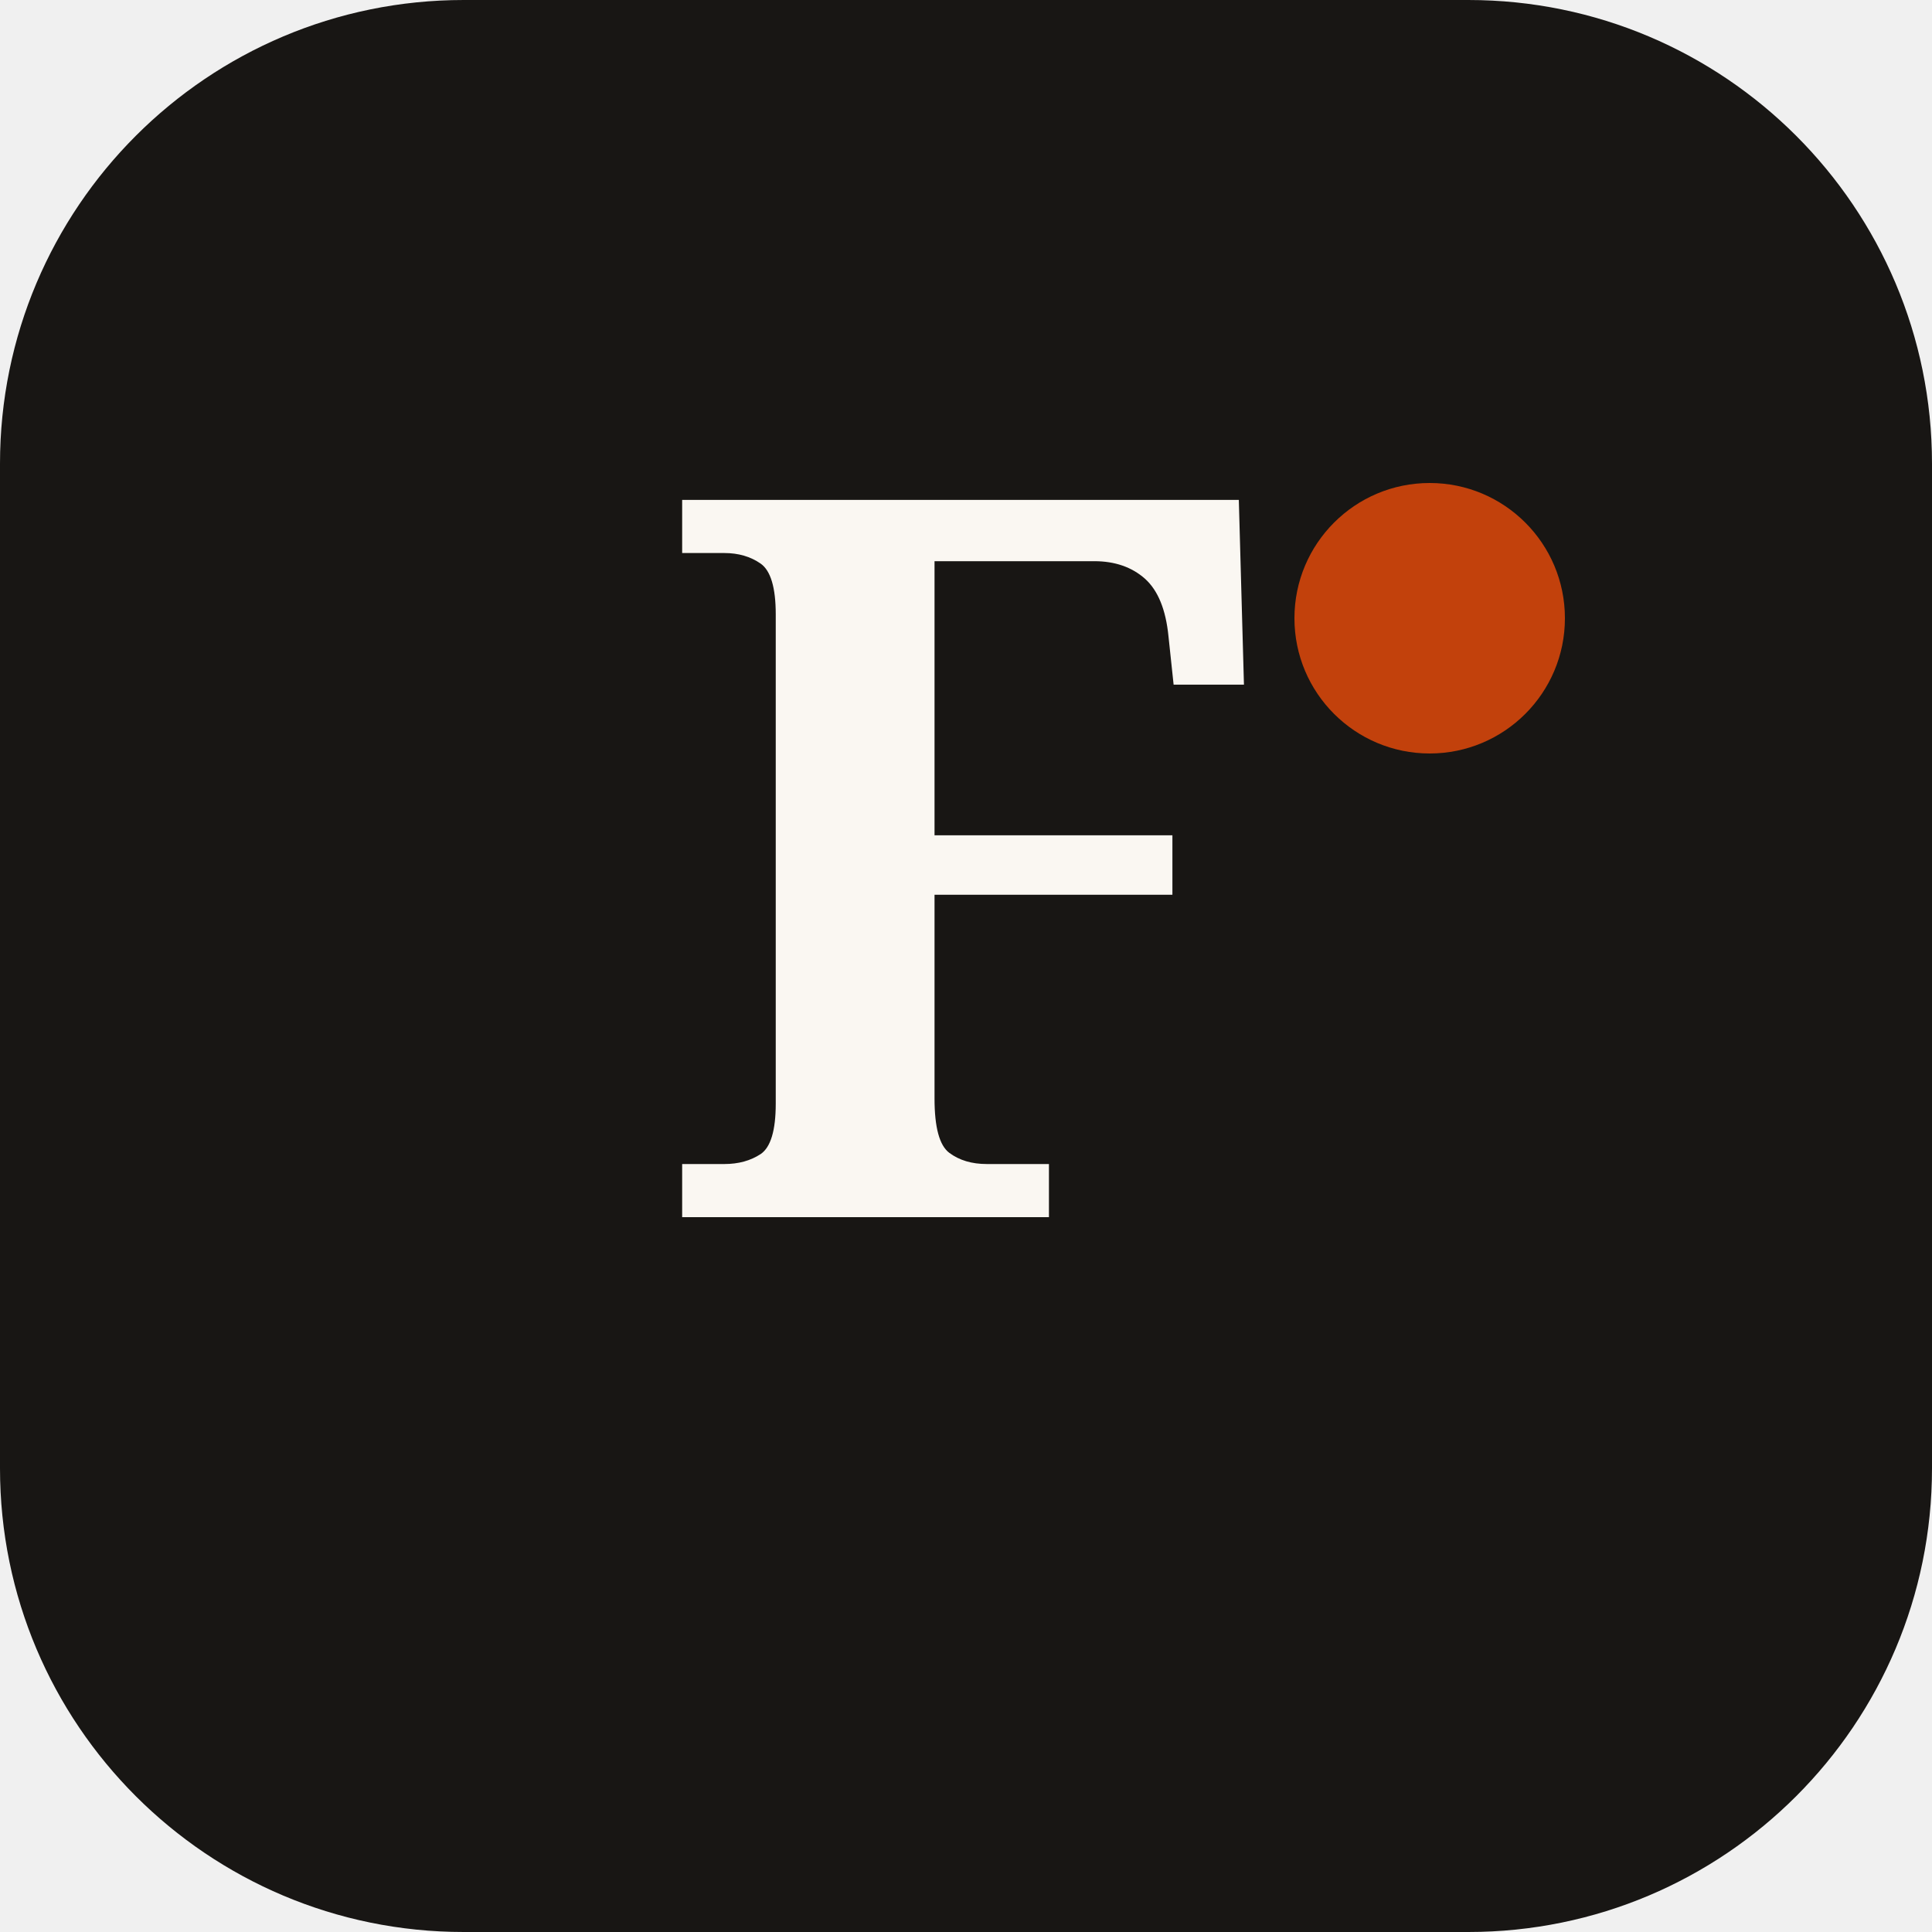
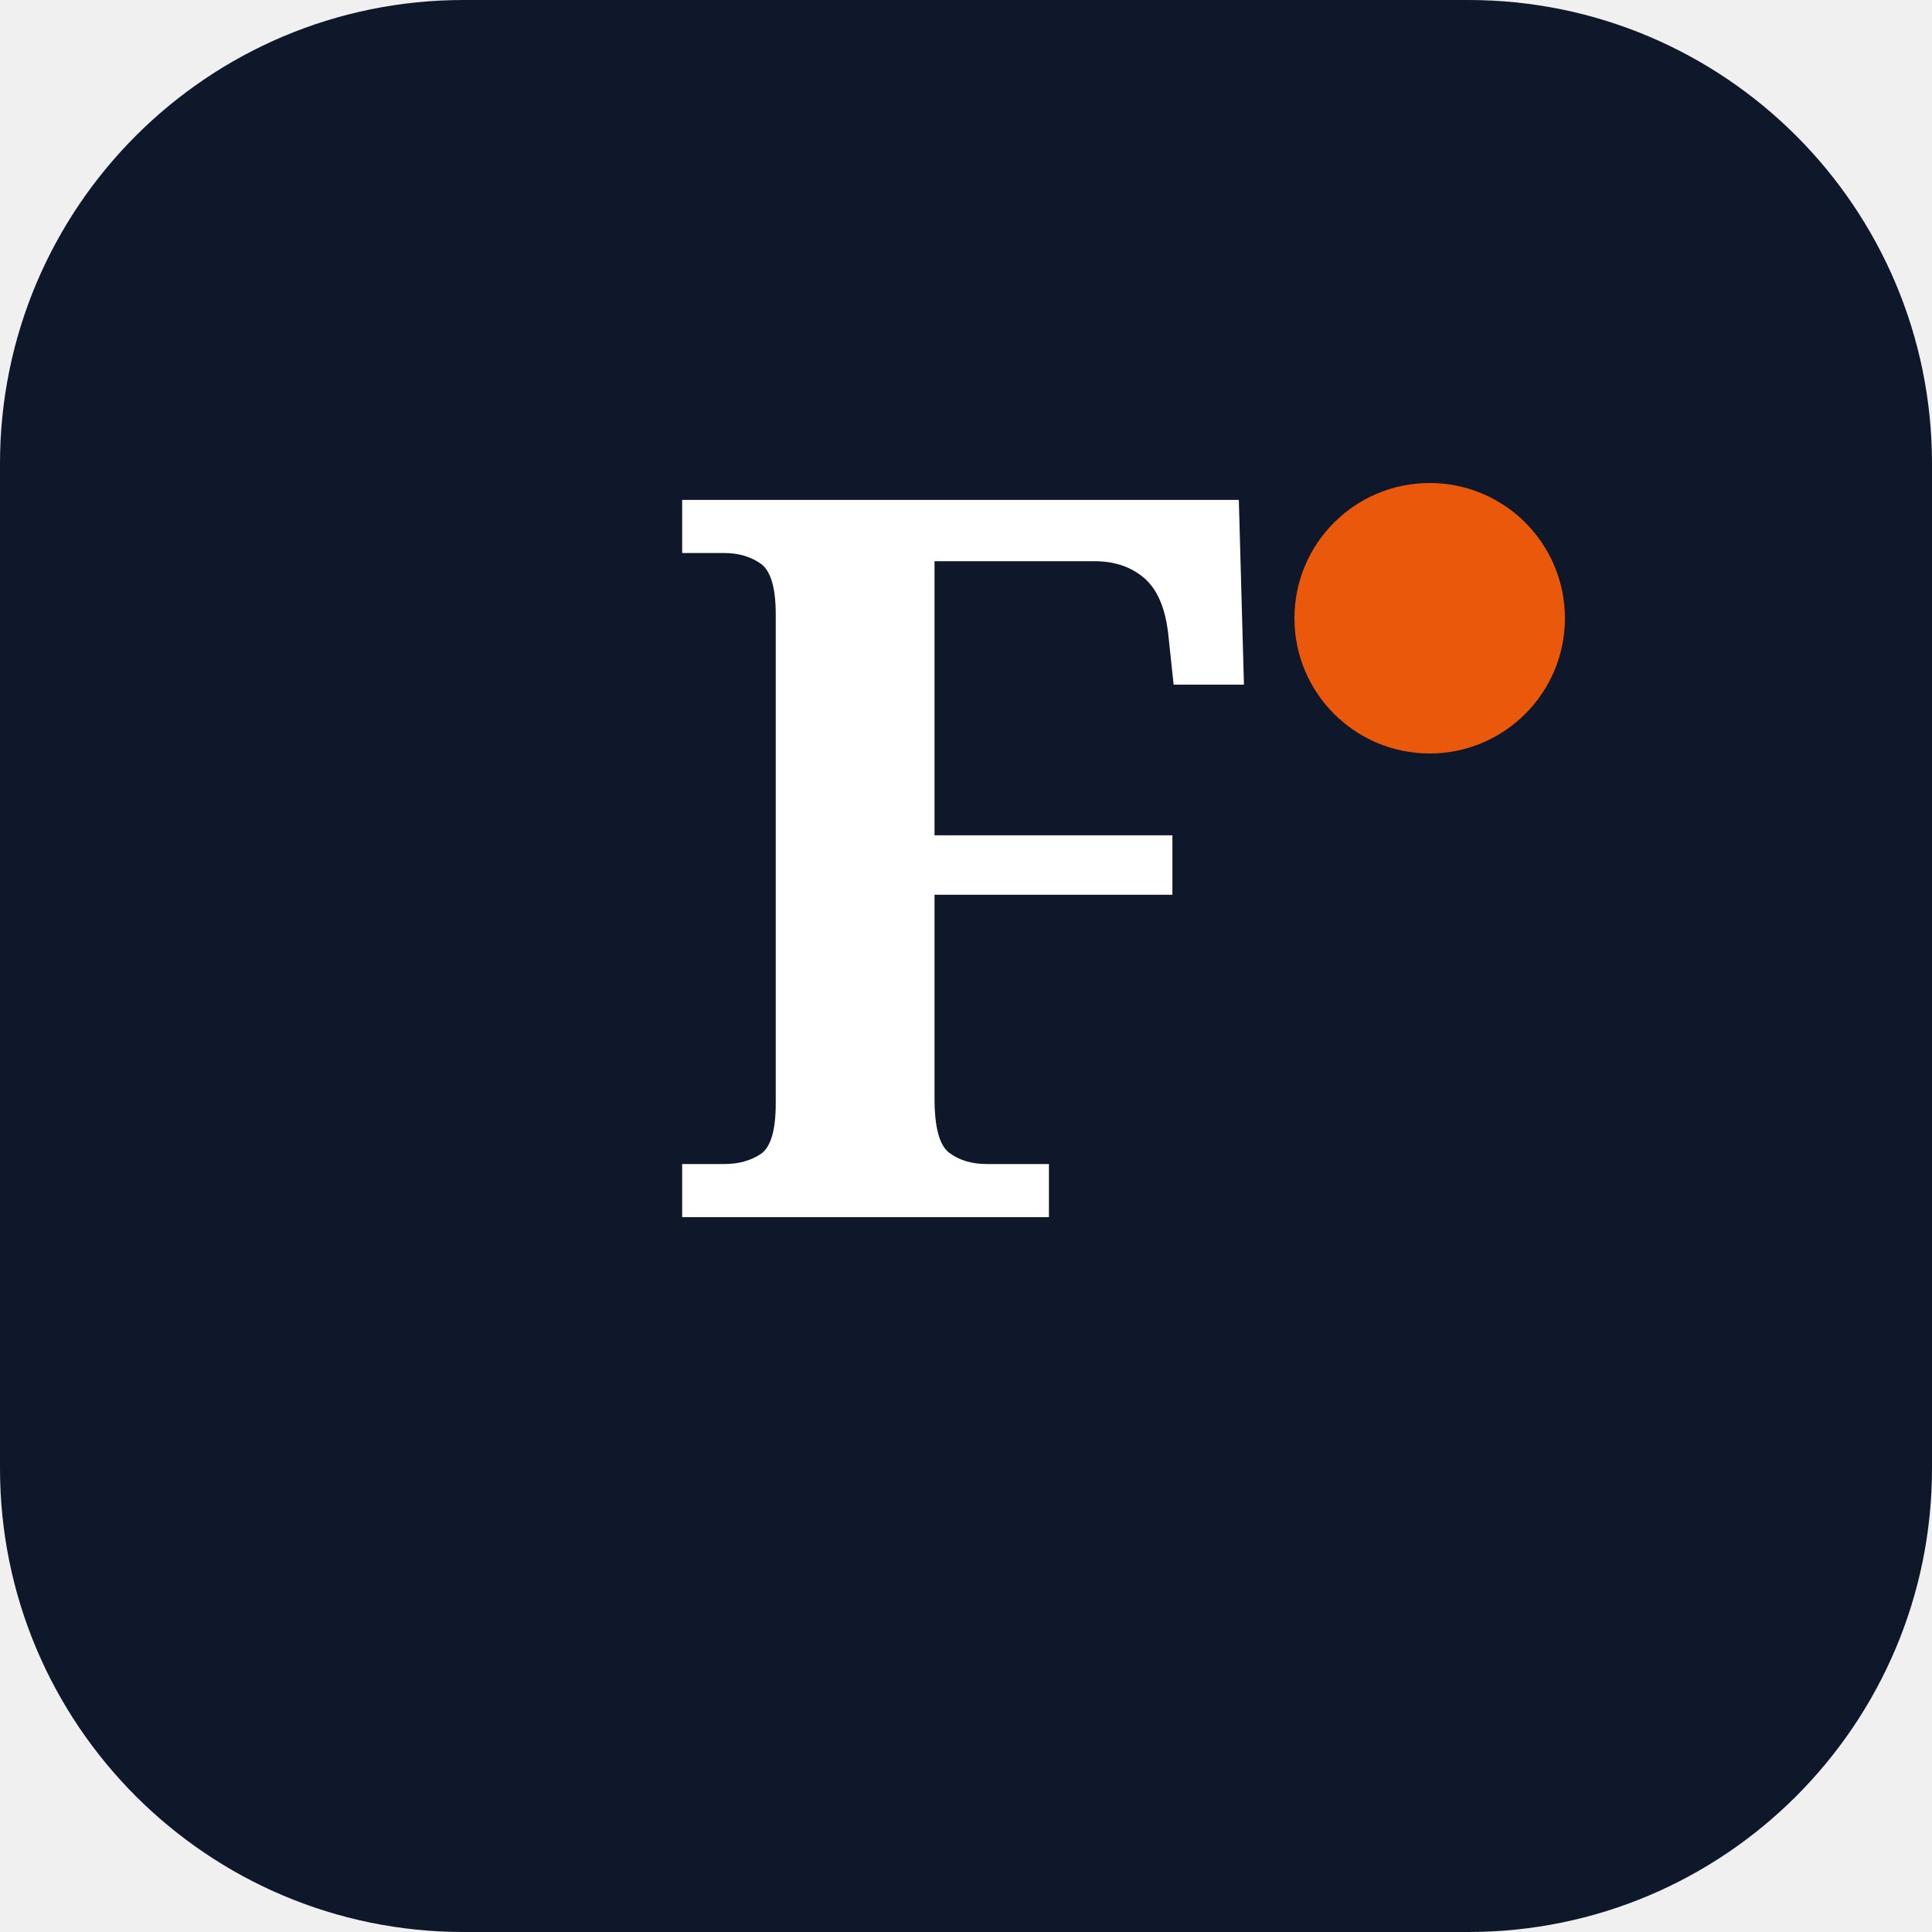
<svg xmlns="http://www.w3.org/2000/svg" viewBox="0 0 100 100">
-   <rect width="100" height="100" rx="24" fill="#181614" />
-   <text x="50" y="63" font-family="serif" font-size="52" font-weight="bold" fill="#FAF7F2" text-anchor="middle">F</text>
-   <circle cx="74" cy="32" r="7" fill="#C2410C" />
+   <rect width="100" height="100" rx="24" fill="#0F172A" />
+   <text x="50" y="63" font-family="serif" font-size="52" font-weight="bold" fill="#FFFFFF" text-anchor="middle">F</text>
+   <circle cx="74" cy="32" r="7" fill="#EA580C" />
</svg>
